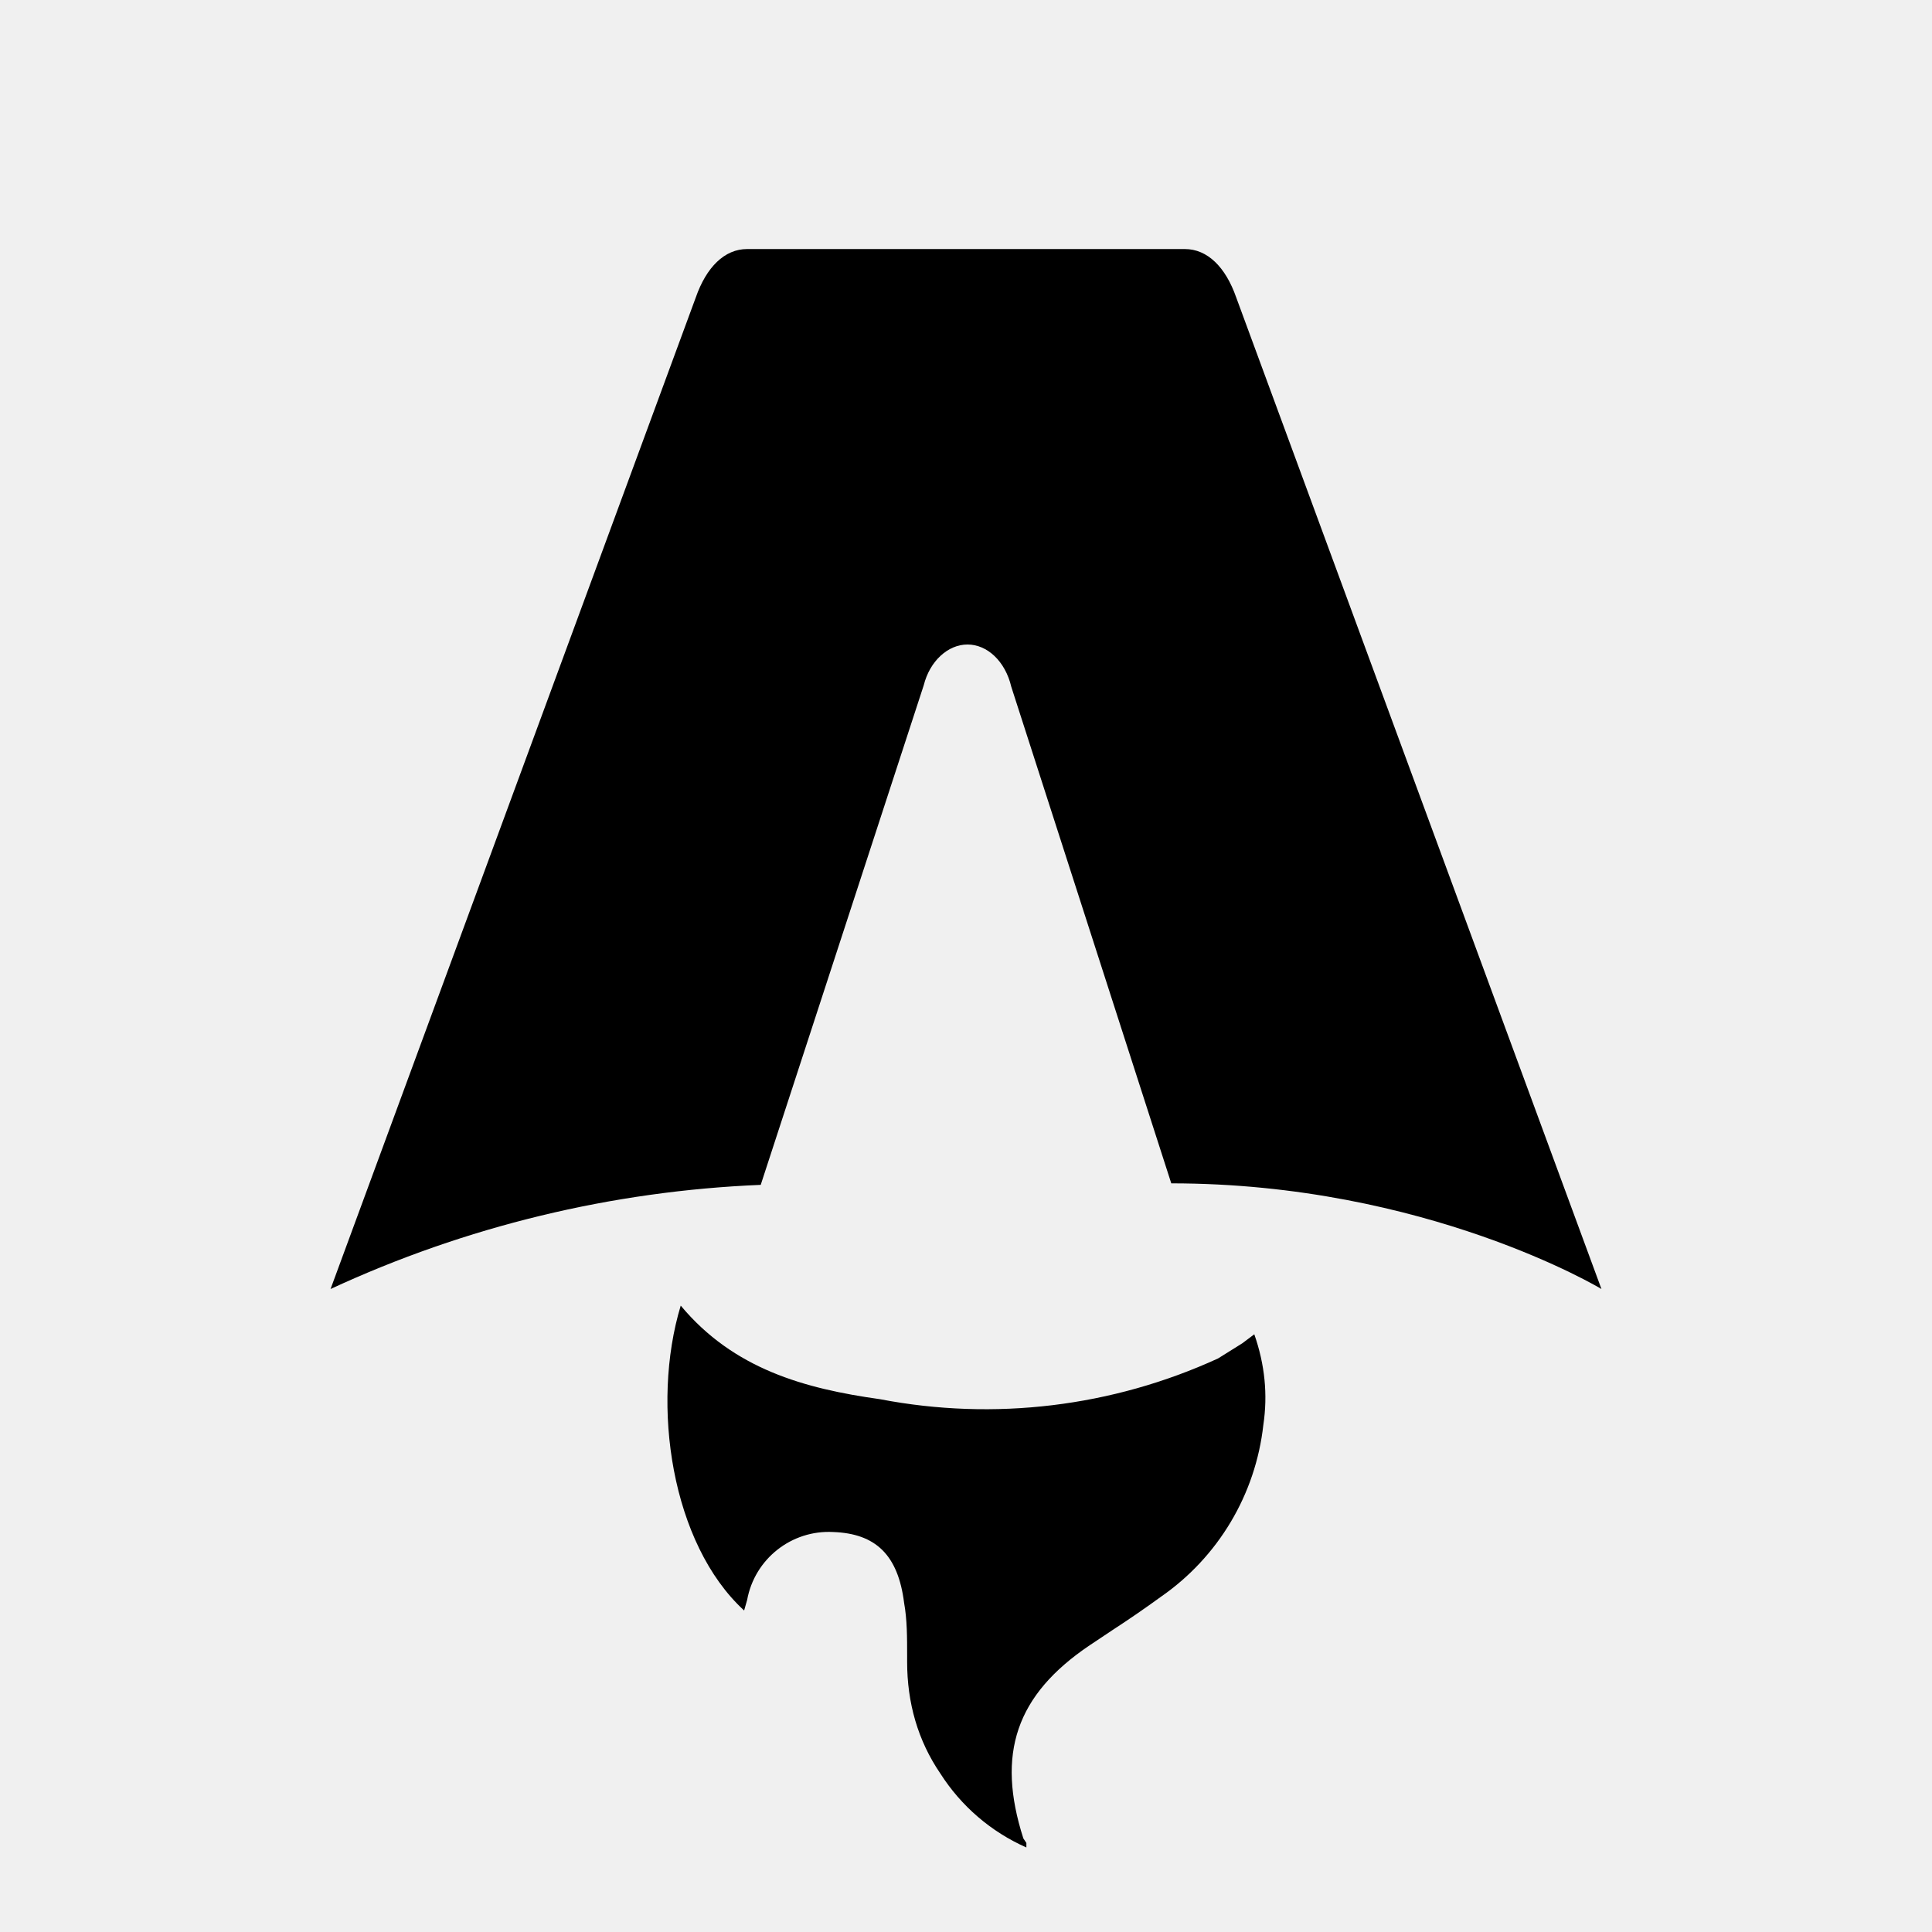
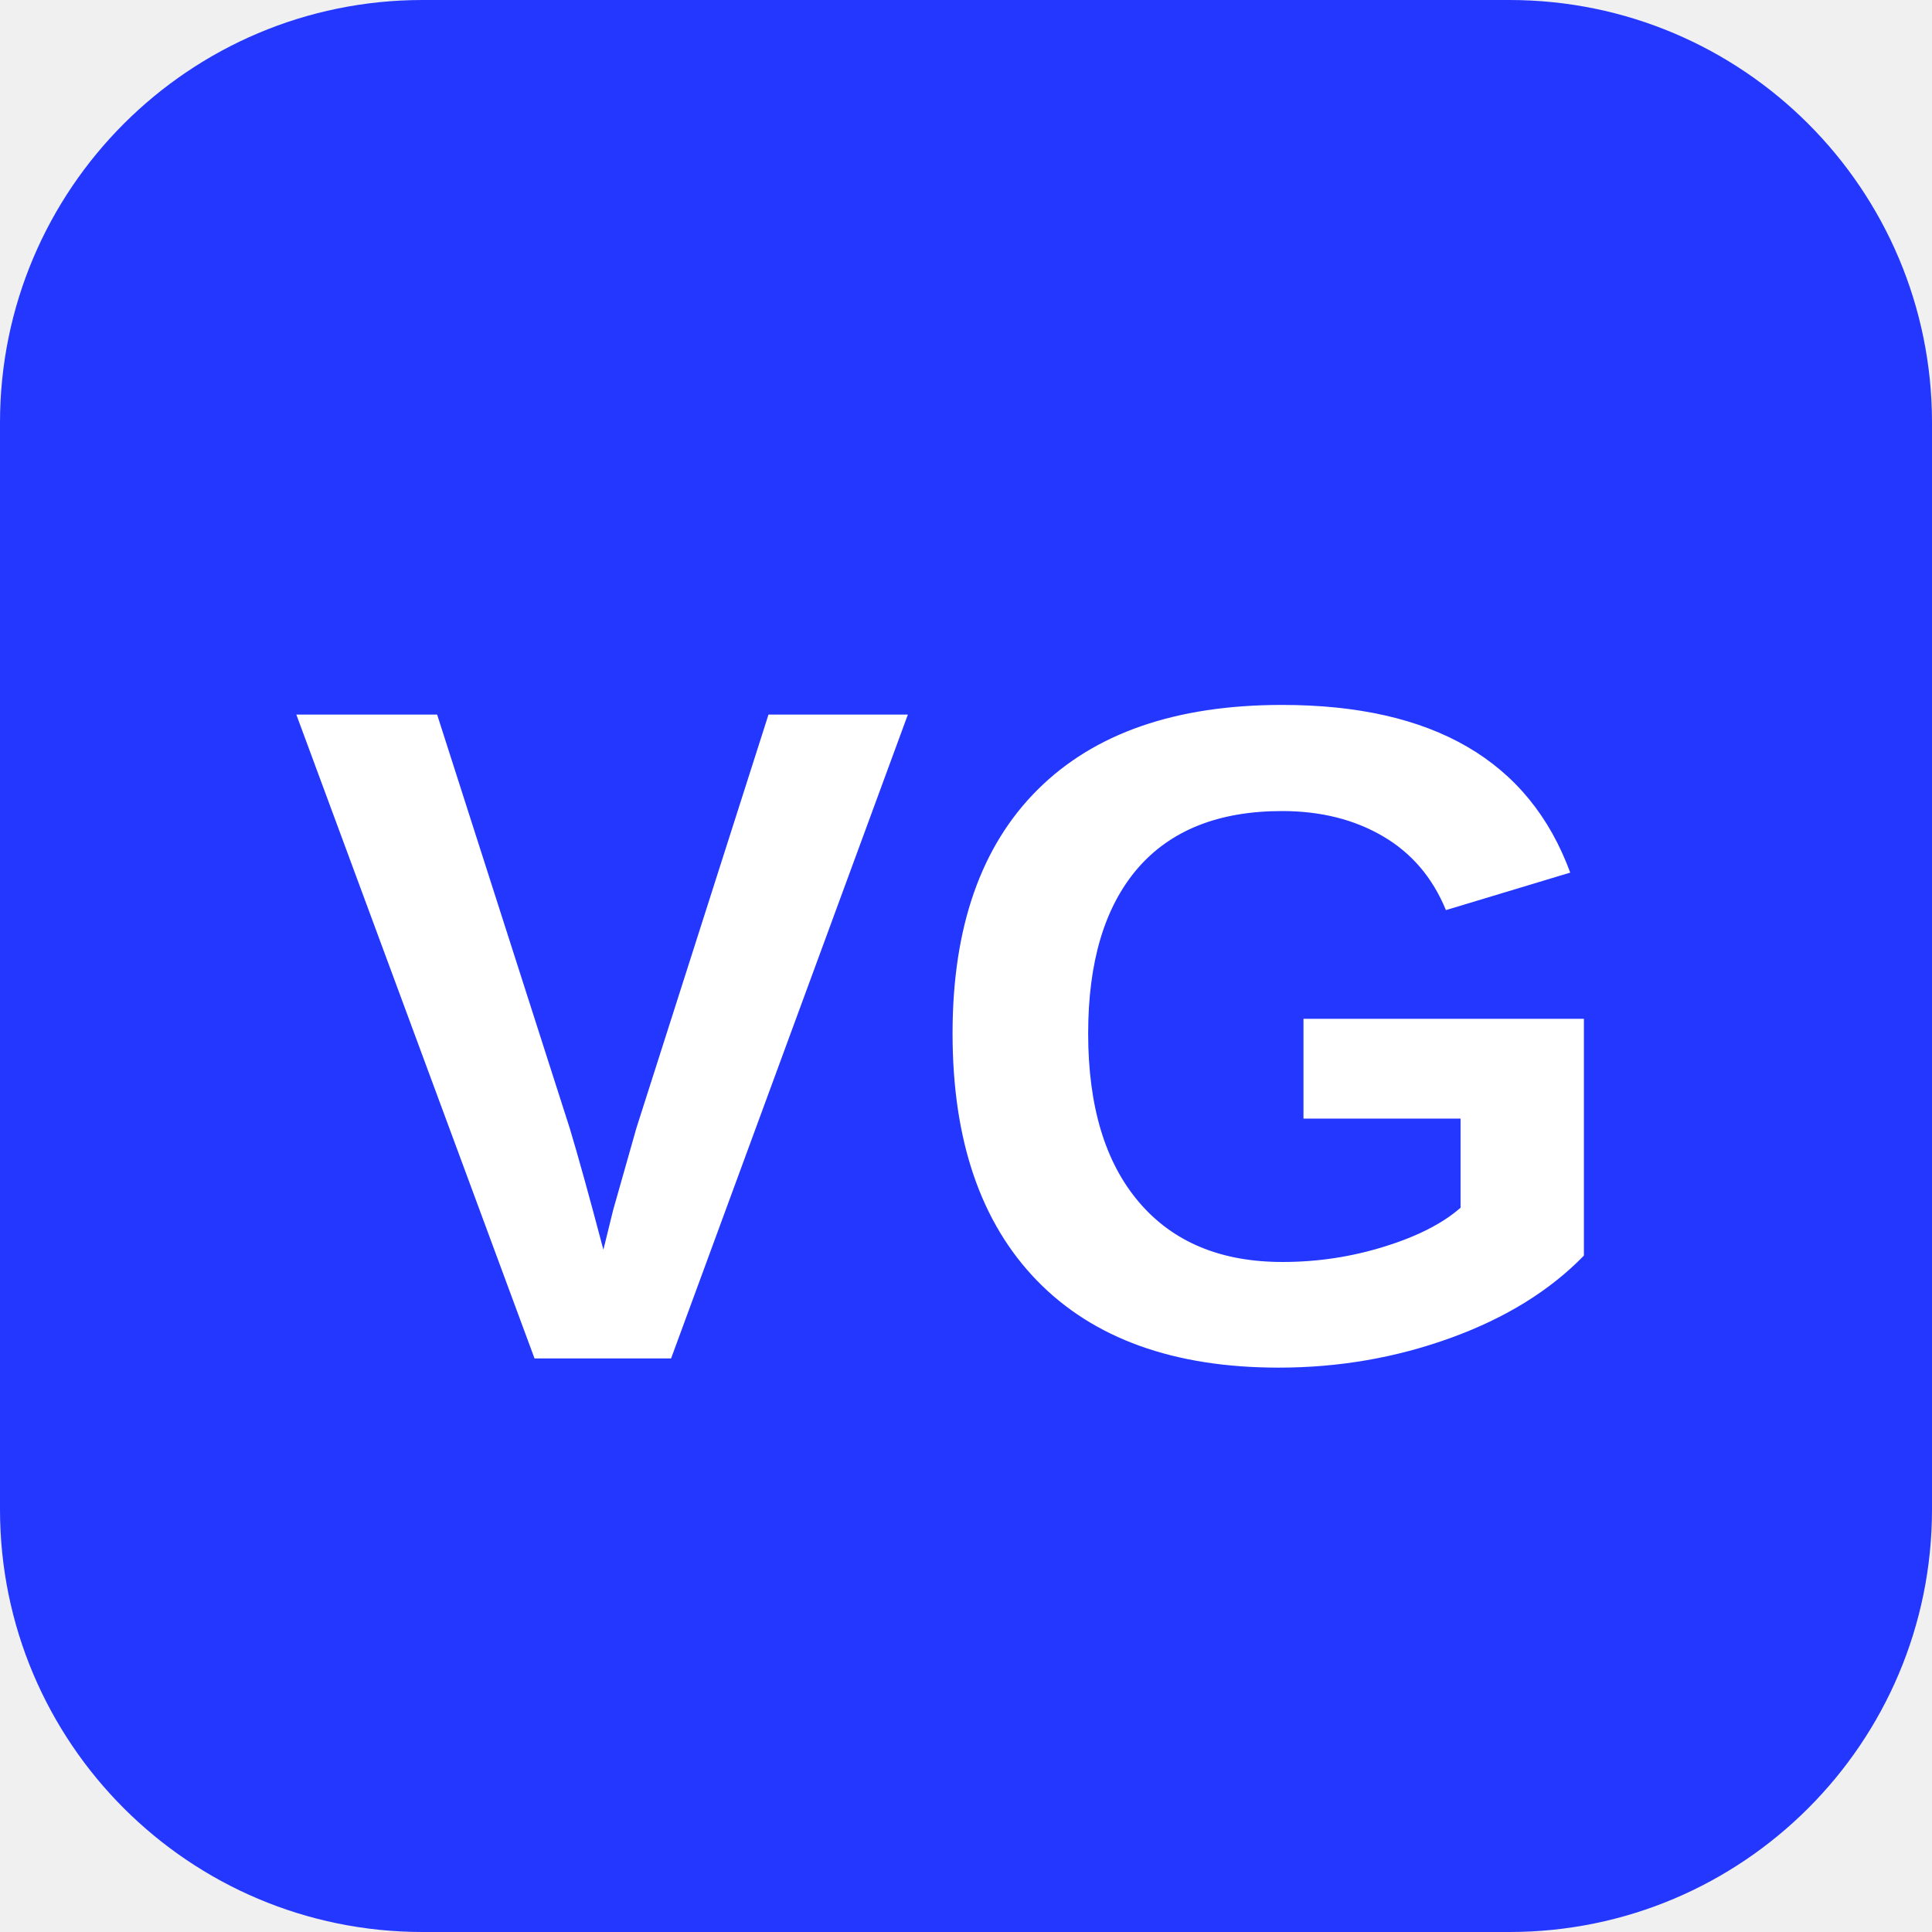
- <svg xmlns="http://www.w3.org/2000/svg" fill="none" viewBox="0 0 128 128">
-   <path d="M50.4 78.5a75.1 75.1 0 0 0-28.5 6.9l24.2-65.7c.7-2 1.9-3.2 3.4-3.2h29c1.5 0 2.7 1.2 3.4 3.2l24.2 65.7s-11.6-7-28.5-7L67 45.5c-.4-1.7-1.6-2.8-2.9-2.8-1.3 0-2.5 1.1-2.9 2.7L50.4 78.5Zm-1.1 28.2Zm-4.2-20.2c-2 6.6-.6 15.8 4.2 20.2a17.5 17.5 0 0 1 .2-.7 5.5 5.5 0 0 1 5.7-4.5c2.8.1 4.3 1.5 4.7 4.7.2 1.1.2 2.3.2 3.5v.4c0 2.7.7 5.2 2.2 7.4a13 13 0 0 0 5.7 4.9v-.3l-.2-.3c-1.8-5.6-.5-9.5 4.4-12.8l1.5-1a73 73 0 0 0 3.2-2.2 16 16 0 0 0 6.8-11.4c.3-2 .1-4-.6-6l-.8.6-1.6 1a37 37 0 0 1-22.4 2.7c-5-.7-9.7-2-13.2-6.2Z" />
-   <style>
-         path { fill: #000; }
-         @media (prefers-color-scheme: dark) {
-             path { fill: #FFF; }
-         }
-     </style>
+ <svg xmlns="http://www.w3.org/2000/svg" viewBox="0 0 128 128">
+   <rect width="128" height="128" rx="28" fill="#2337ff" />
+   <text x="64" y="90" text-anchor="middle" font-family="Arial, Helvetica, sans-serif" font-weight="700" font-size="62" fill="#ffffff">VG</text>
</svg>
